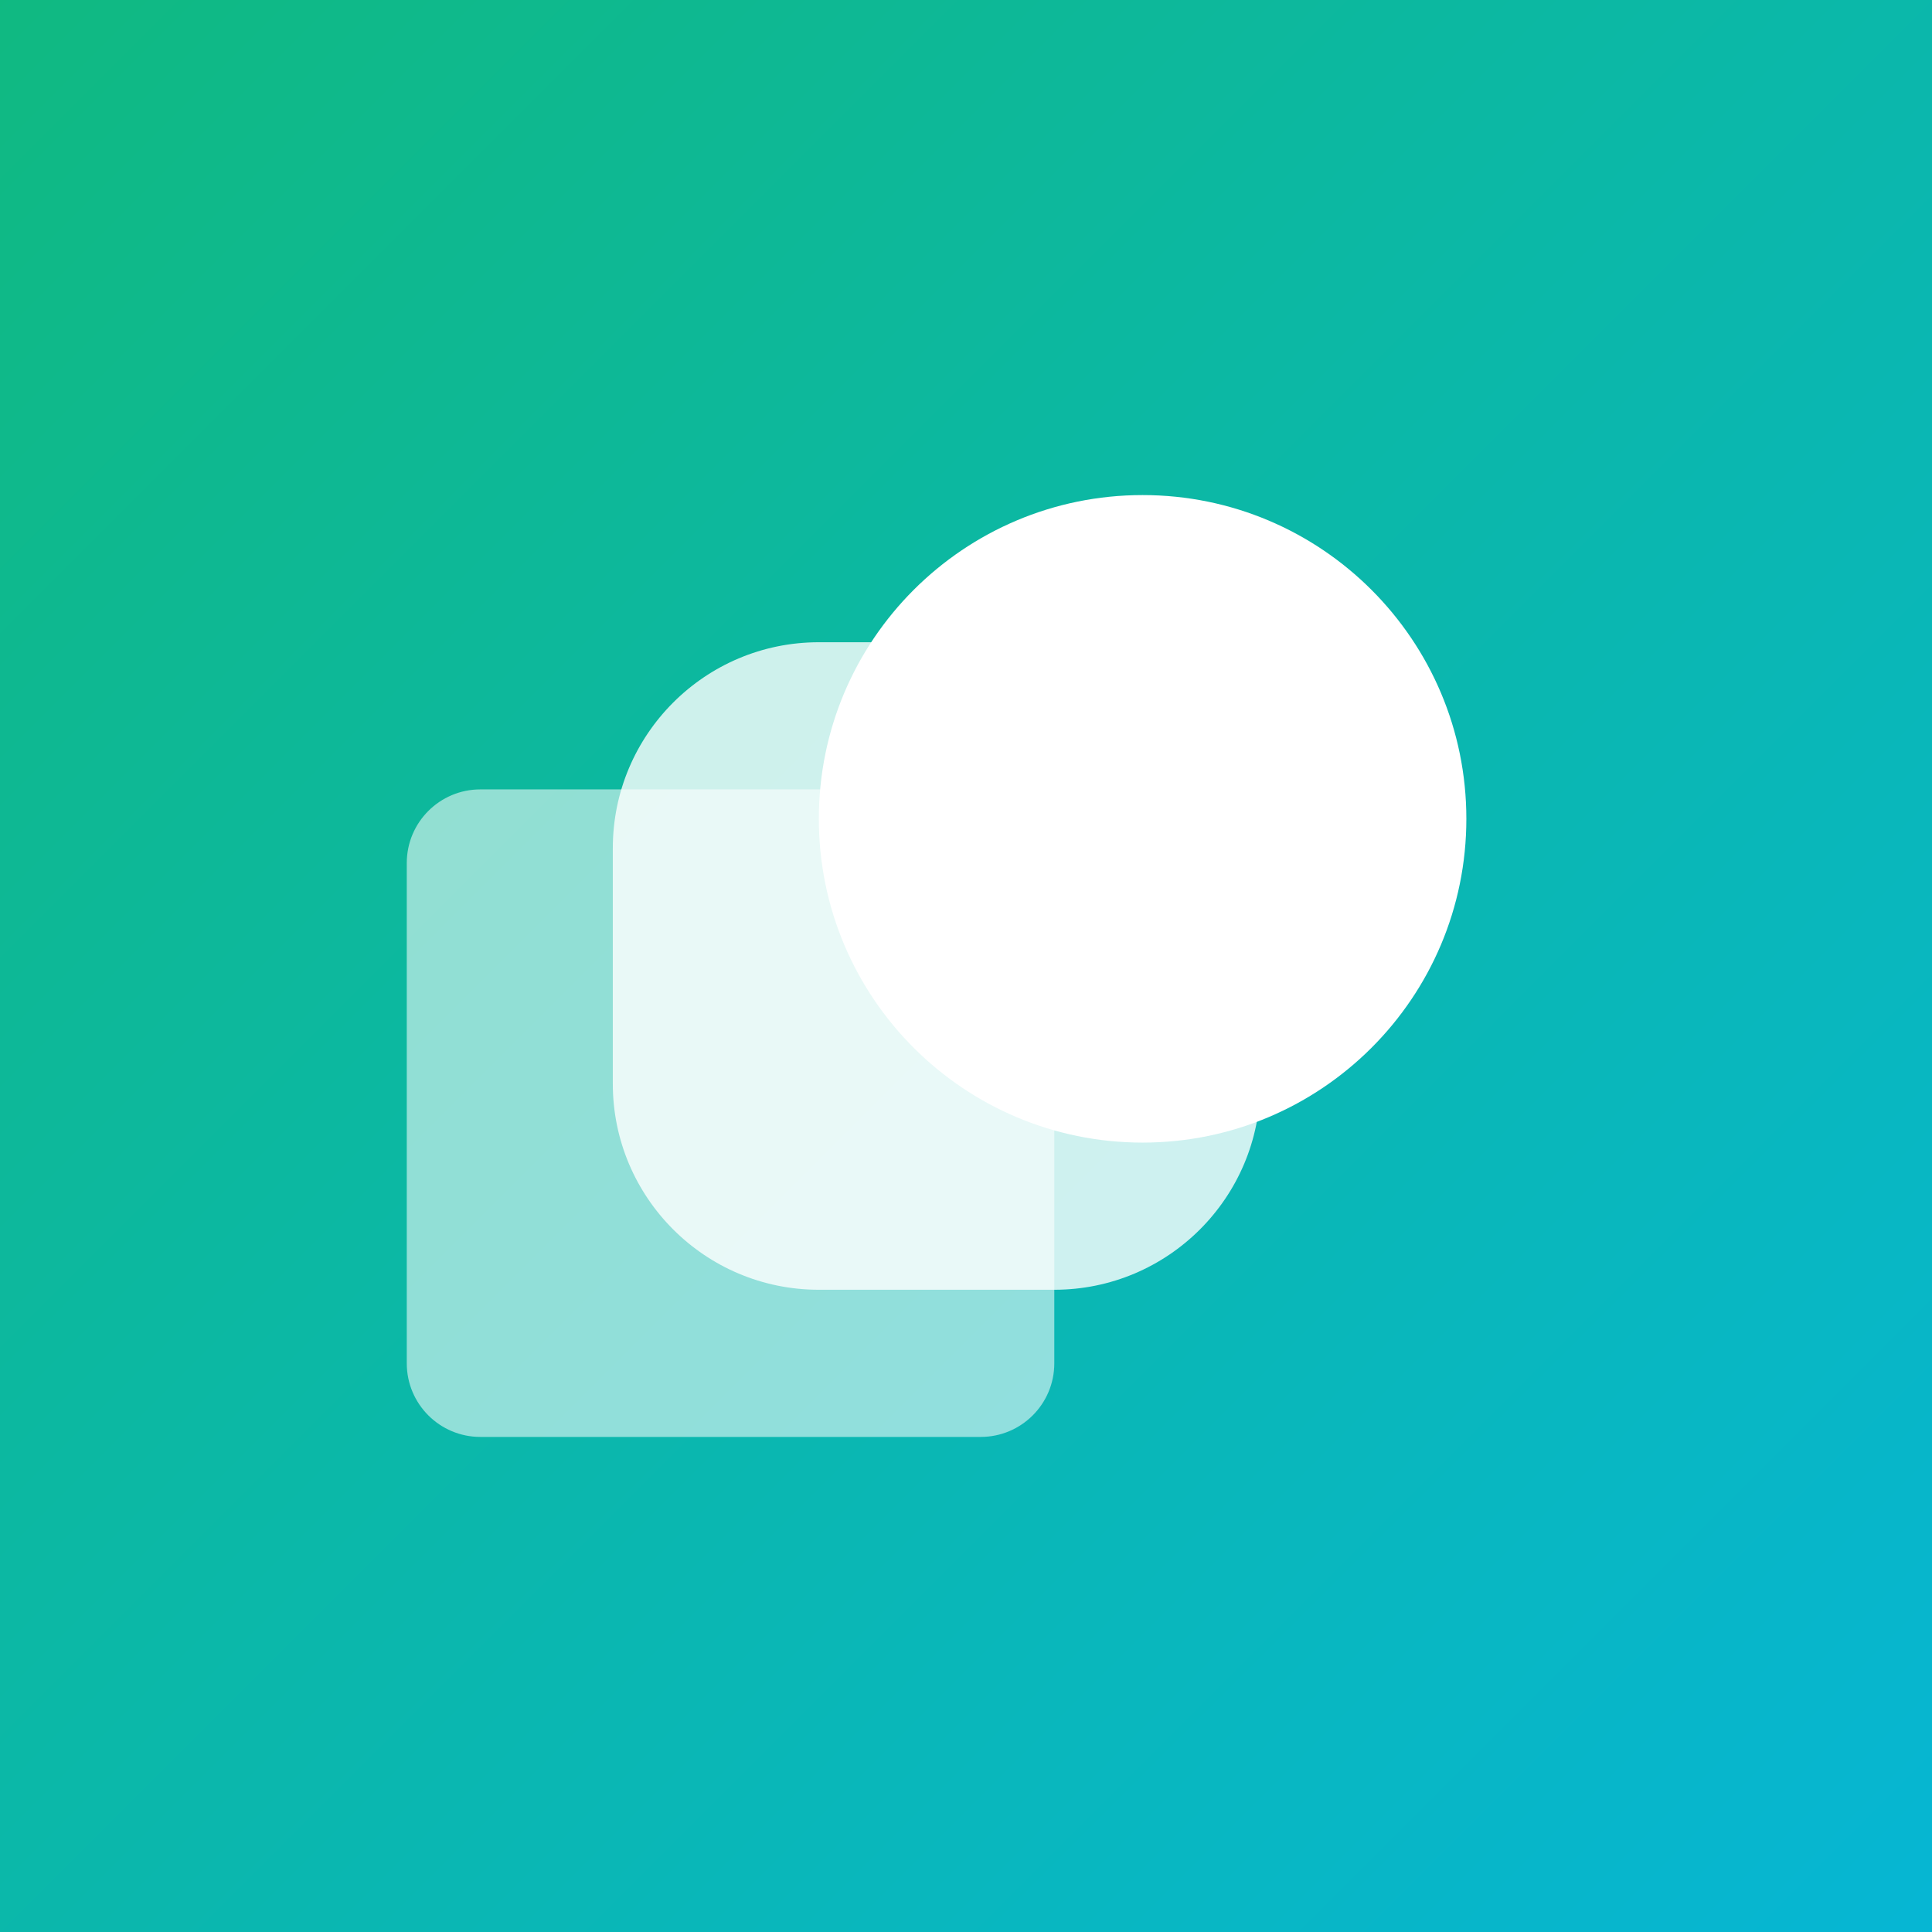
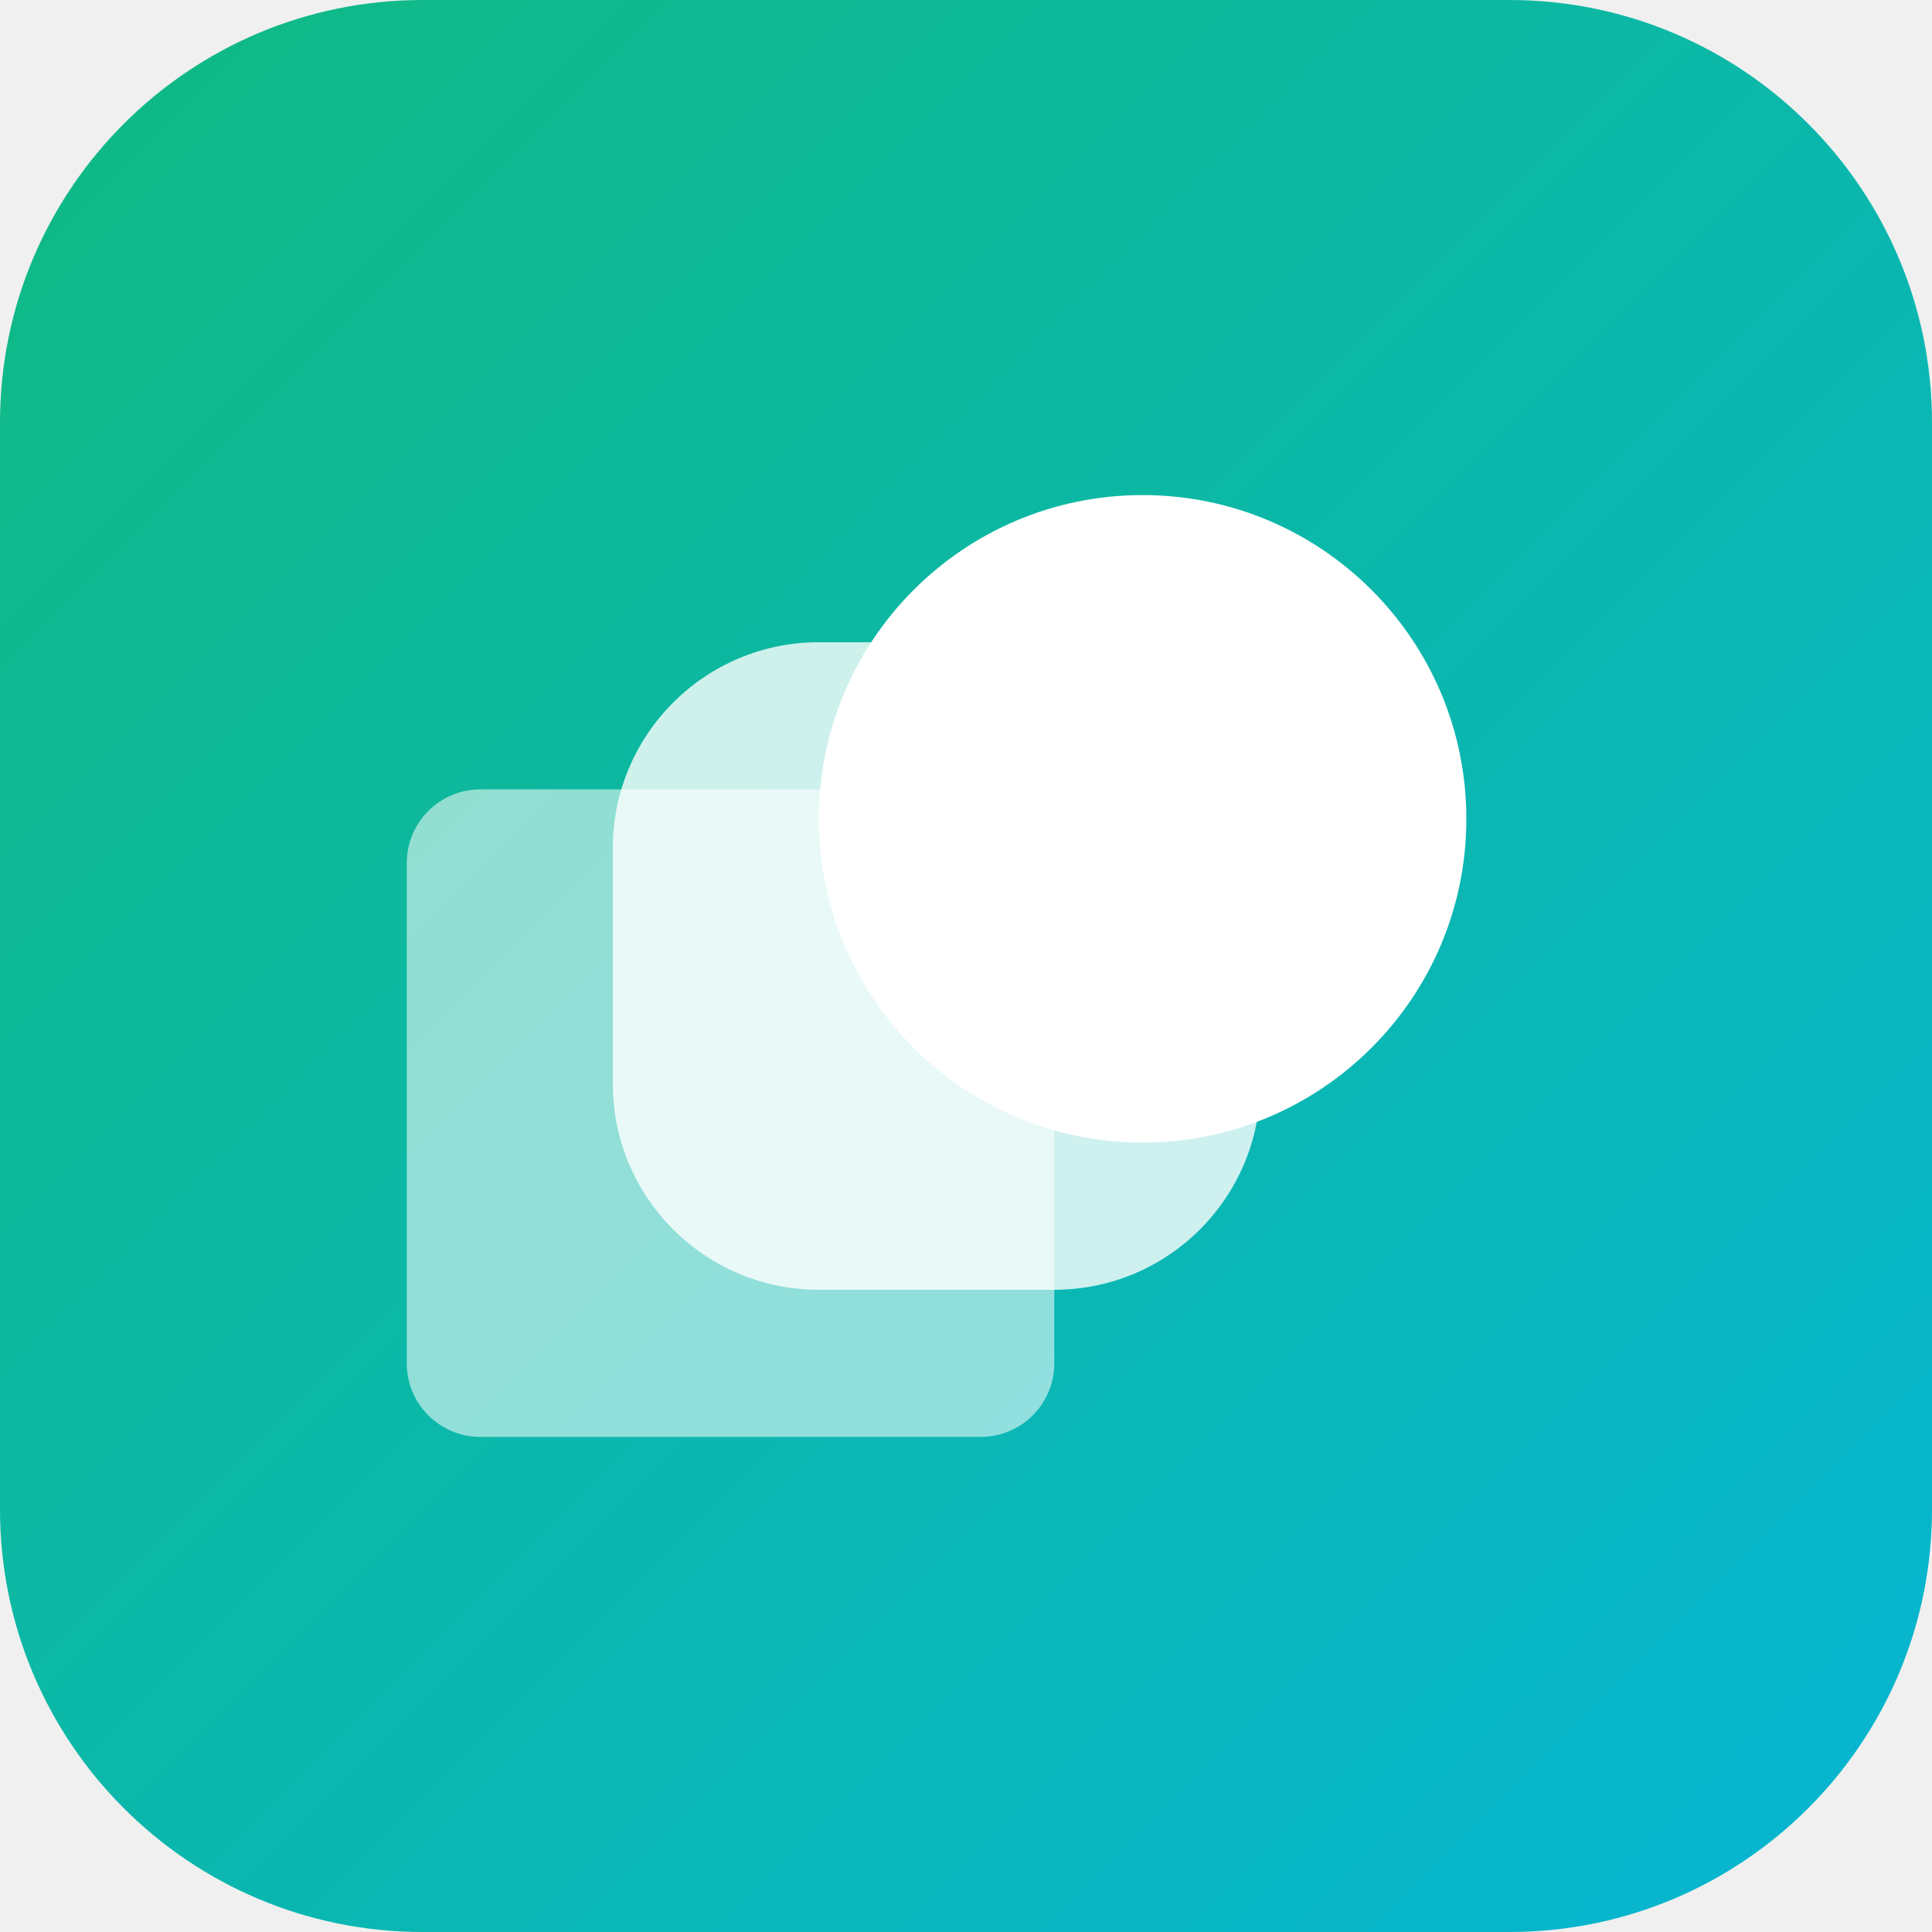
<svg xmlns="http://www.w3.org/2000/svg" viewBox="0 0 512 512" width="512" height="512">
  <defs>
    <linearGradient id="tile" x1="0" y1="0" x2="1" y2="1">
      <stop offset="0" stop-color="#10B981" />
      <stop offset="1" stop-color="#06B6D4" />
    </linearGradient>
  </defs>
-   <rect width="512" height="512" fill="url(#tile)" />
+   <rect width="512" height="512" rx="112" ry="112" fill="url(#tile)" />
  <g fill="#FFFFFF" transform="translate(256 256) scale(3.9) translate(-58 -56)">
    <rect x="20" y="44" width="44" height="44" rx="5" opacity="0.55" />
    <rect x="34" y="34" width="44" height="44" rx="14" opacity="0.8" />
    <rect x="48" y="24" width="44" height="44" rx="22" />
  </g>
</svg>
